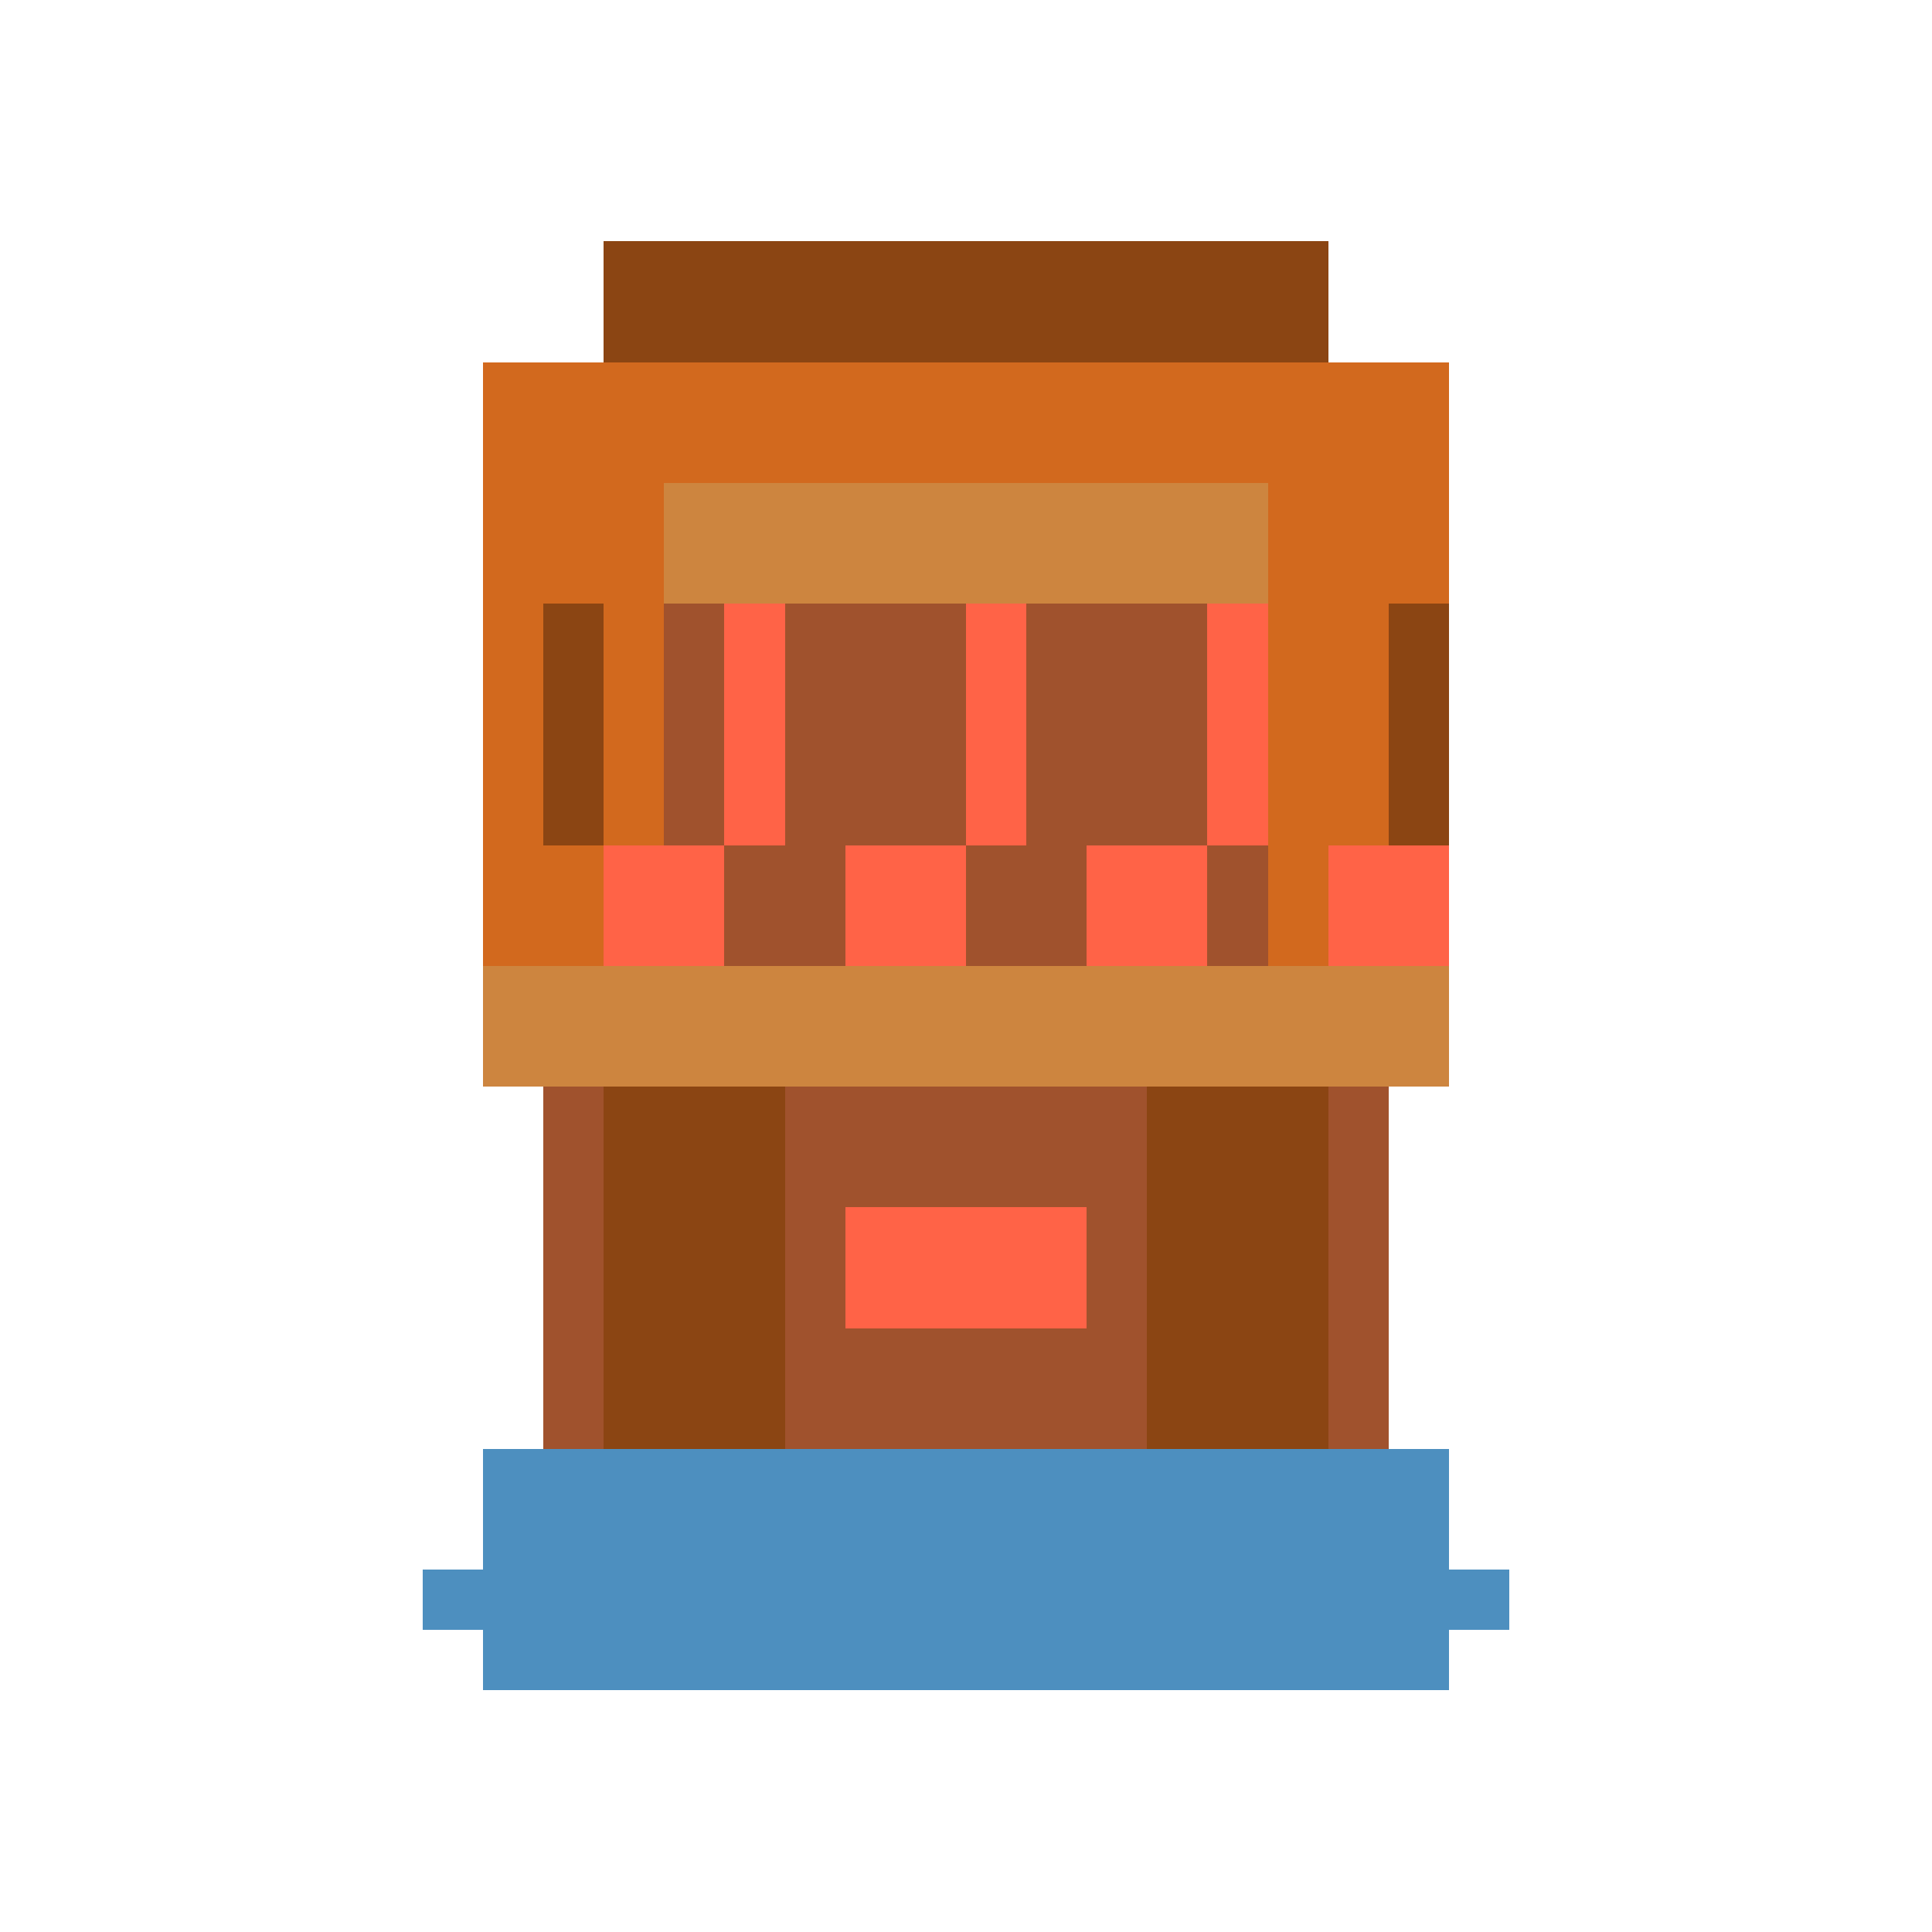
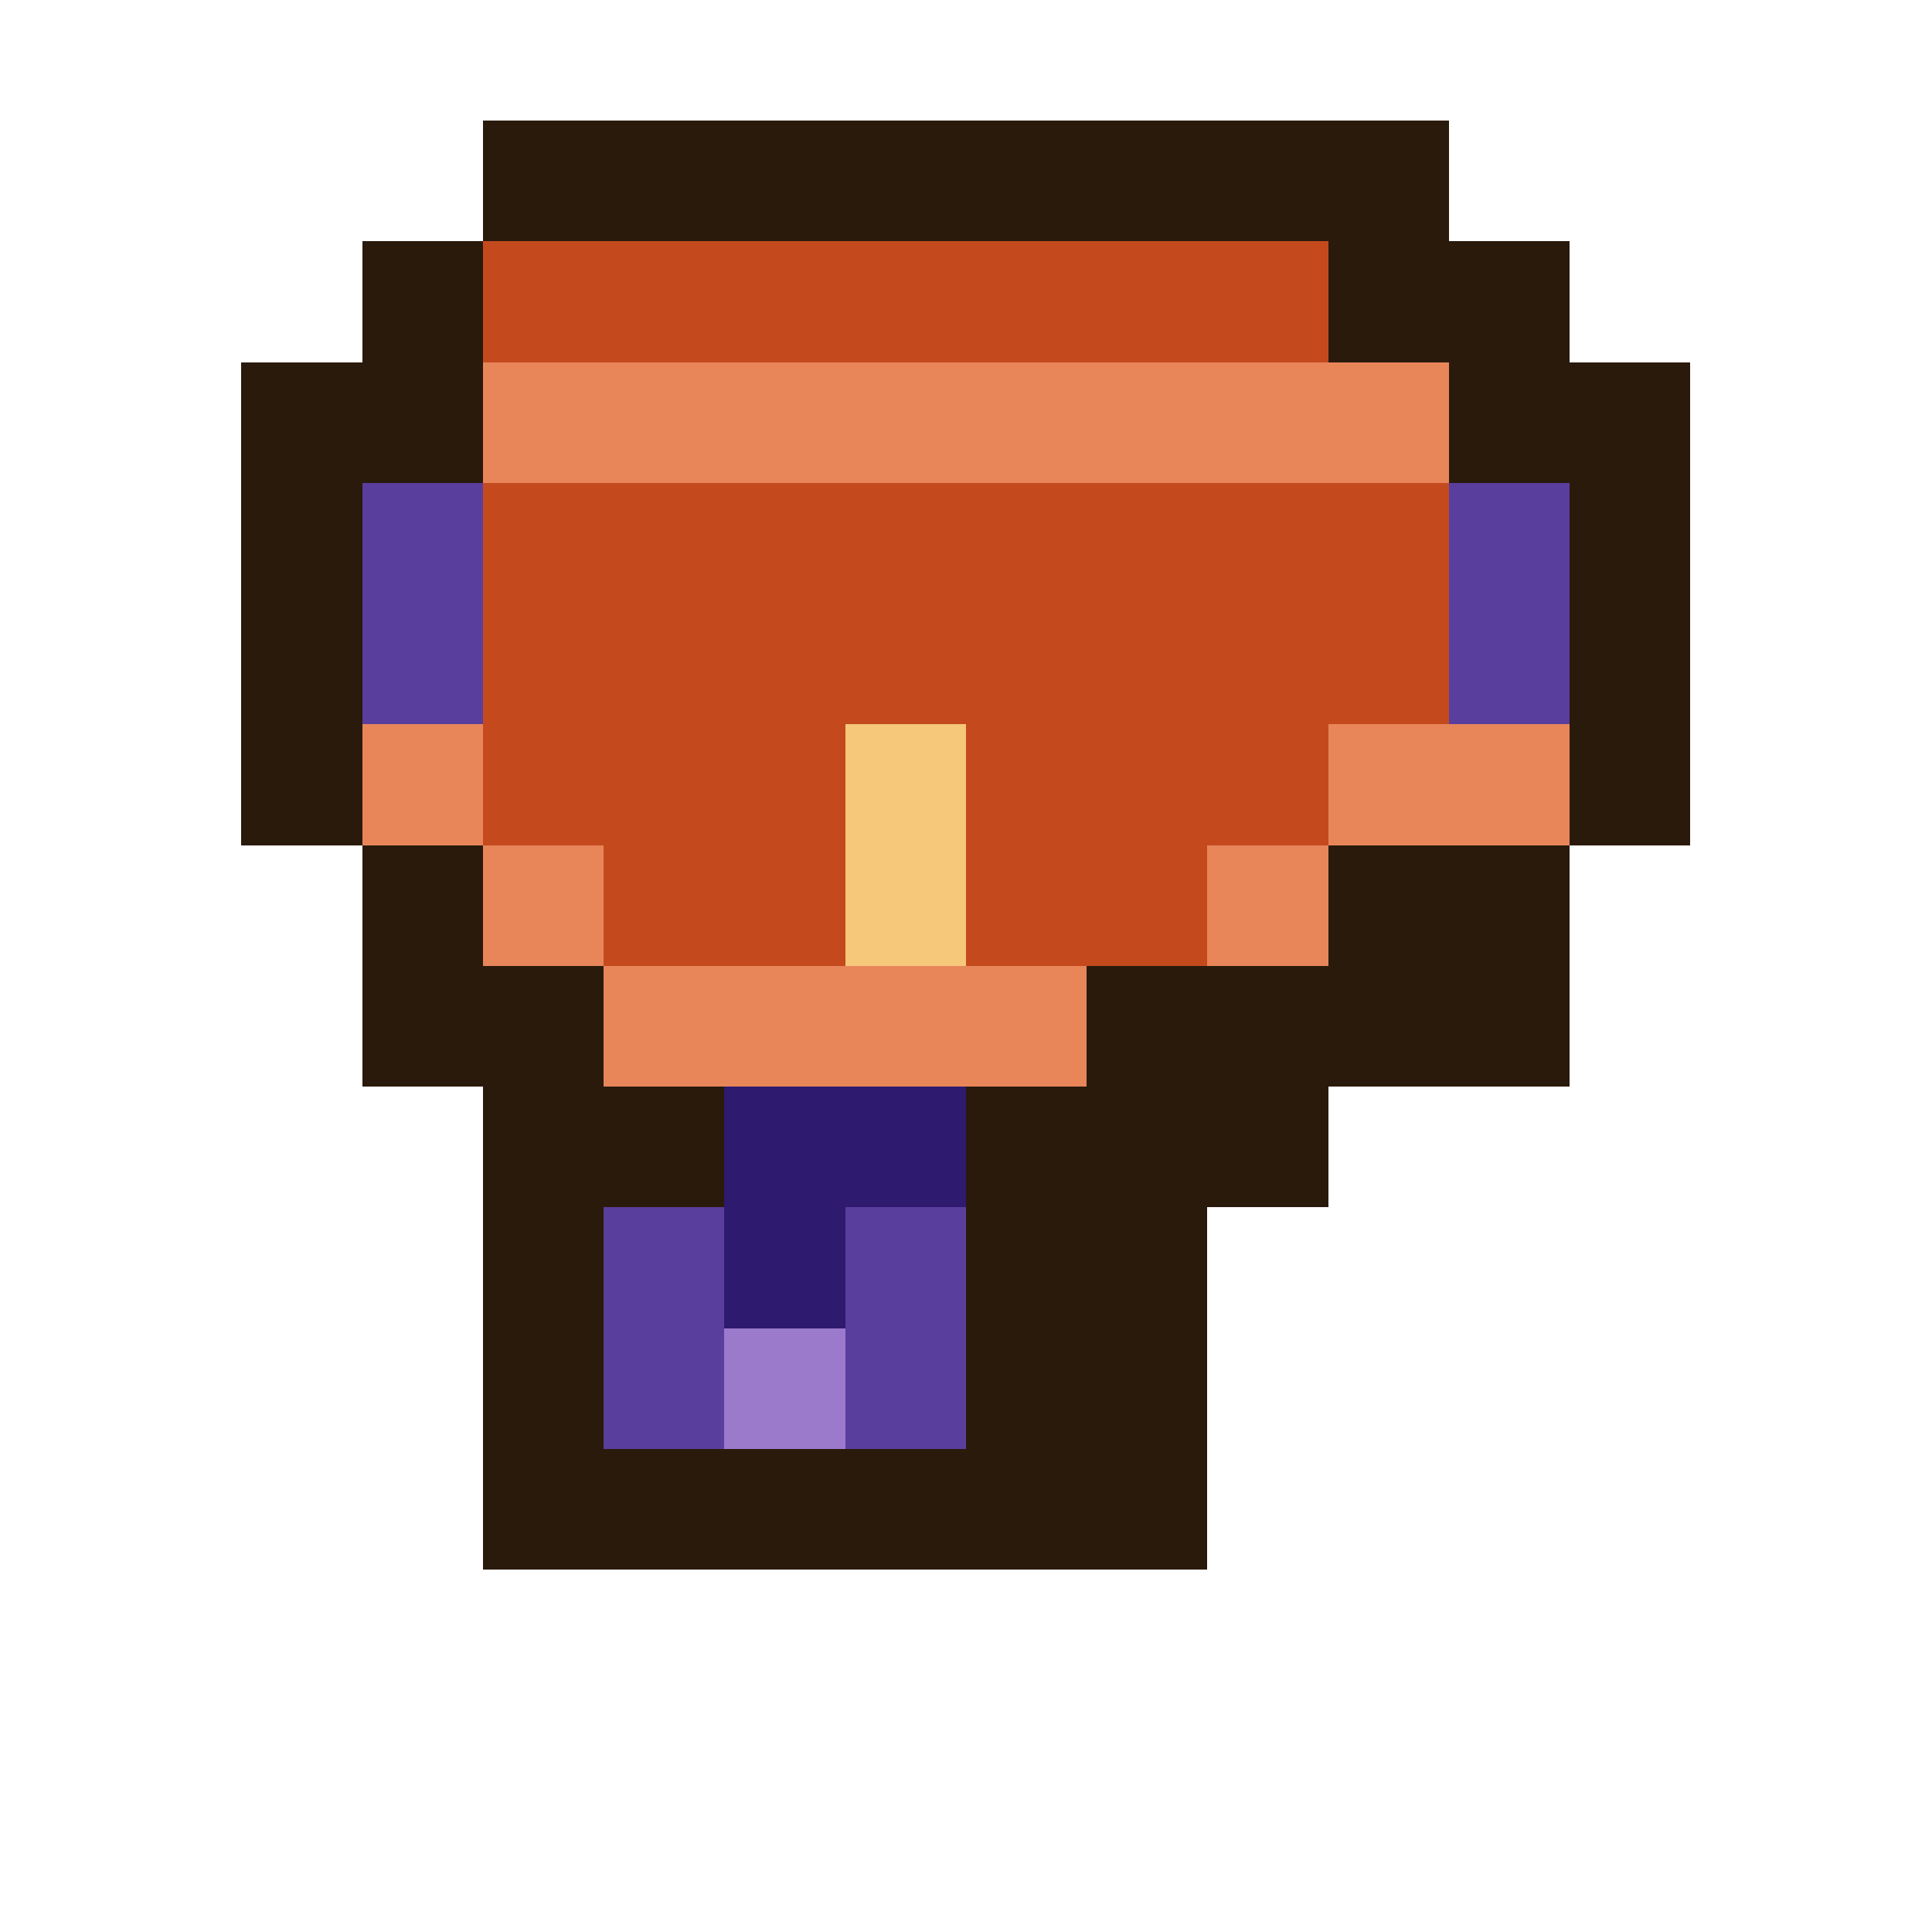
<svg xmlns="http://www.w3.org/2000/svg" viewBox="0 0 64 64" shape-rendering="crispEdges">
-   <g id="robe">
-     <rect x="20" y="8" width="24" height="4" fill="#8b4513" />
-     <rect x="16" y="12" width="32" height="4" fill="#d2691e" />
-     <rect x="16" y="16" width="6" height="20" fill="#d2691e" />
-     <rect x="22" y="16" width="20" height="4" fill="#cd853f" />
-     <rect x="22" y="20" width="20" height="12" fill="#a0522d" />
-     <rect x="42" y="16" width="6" height="20" fill="#d2691e" />
-     <rect x="18" y="20" width="2" height="8" fill="#8b4513" />
-     <rect x="24" y="20" width="2" height="8" fill="#ff6347" />
-     <rect x="32" y="20" width="2" height="8" fill="#ff6347" />
-     <rect x="40" y="20" width="2" height="8" fill="#ff6347" />
-     <rect x="46" y="20" width="2" height="8" fill="#8b4513" />
-     <rect x="20" y="28" width="4" height="4" fill="#ff6347" />
-     <rect x="28" y="28" width="4" height="4" fill="#ff6347" />
-     <rect x="36" y="28" width="4" height="4" fill="#ff6347" />
-     <rect x="44" y="28" width="4" height="4" fill="#ff6347" />
-     <rect x="16" y="32" width="32" height="4" fill="#cd853f" />
-     <rect x="18" y="36" width="28" height="12" fill="#a0522d" />
-     <rect x="20" y="36" width="6" height="12" fill="#8b4513" />
-     <rect x="38" y="36" width="6" height="12" fill="#8b4513" />
-     <rect x="28" y="40" width="8" height="4" fill="#ff6347" />
-     <rect x="16" y="48" width="32" height="4" fill="#4d8fbf" />
-     <rect x="14" y="52" width="36" height="2" fill="#4d8fbf" />
-     <rect x="16" y="54" width="32" height="2" fill="#4d8fbf" />
-   </g>
+   <rect x="16" y="4" width="32" height="4" fill="#2a1a0c" />
+   <rect x="12" y="8" width="4" height="4" fill="#2a1a0c" />
+   <rect x="16" y="8" width="28" height="4" fill="#c44a1e" />
+   <rect x="44" y="8" width="8" height="4" fill="#2a1a0c" />
+   <rect x="8" y="12" width="8" height="4" fill="#2a1a0c" />
+   <rect x="16" y="12" width="32" height="4" fill="#e8865a" />
+   <rect x="48" y="12" width="8" height="4" fill="#2a1a0c" />
+   <rect x="8" y="16" width="4" height="4" fill="#2a1a0c" />
+   <rect x="12" y="16" width="4" height="4" fill="#5a3e9e" />
+   <rect x="16" y="16" width="32" height="4" fill="#c44a1e" />
+   <rect x="48" y="16" width="4" height="4" fill="#5a3e9e" />
+   <rect x="52" y="16" width="4" height="4" fill="#2a1a0c" />
+   <rect x="8" y="20" width="4" height="4" fill="#2a1a0c" />
+   <rect x="12" y="20" width="4" height="4" fill="#5a3e9e" />
+   <rect x="16" y="20" width="32" height="4" fill="#c44a1e" />
+   <rect x="48" y="20" width="4" height="4" fill="#5a3e9e" />
+   <rect x="52" y="20" width="4" height="4" fill="#2a1a0c" />
+   <rect x="8" y="24" width="4" height="4" fill="#2a1a0c" />
+   <rect x="12" y="24" width="4" height="4" fill="#e8865a" />
+   <rect x="16" y="24" width="12" height="4" fill="#c44a1e" />
+   <rect x="28" y="24" width="4" height="4" fill="#f5c87a" />
+   <rect x="32" y="24" width="12" height="4" fill="#c44a1e" />
+   <rect x="44" y="24" width="8" height="4" fill="#e8865a" />
+   <rect x="52" y="24" width="4" height="4" fill="#2a1a0c" />
+   <rect x="12" y="28" width="4" height="4" fill="#2a1a0c" />
+   <rect x="16" y="28" width="4" height="4" fill="#e8865a" />
+   <rect x="20" y="28" width="8" height="4" fill="#c44a1e" />
+   <rect x="28" y="28" width="4" height="4" fill="#f5c87a" />
+   <rect x="32" y="28" width="8" height="4" fill="#c44a1e" />
+   <rect x="40" y="28" width="4" height="4" fill="#e8865a" />
+   <rect x="44" y="28" width="8" height="4" fill="#2a1a0c" />
+   <rect x="12" y="32" width="8" height="4" fill="#2a1a0c" />
+   <rect x="20" y="32" width="16" height="4" fill="#e8865a" />
+   <rect x="36" y="32" width="16" height="4" fill="#2a1a0c" />
+   <rect x="16" y="36" width="8" height="4" fill="#2a1a0c" />
+   <rect x="24" y="36" width="8" height="4" fill="#2e1a6e" />
+   <rect x="32" y="36" width="12" height="4" fill="#2a1a0c" />
+   <rect x="16" y="40" width="4" height="4" fill="#2a1a0c" />
+   <rect x="20" y="40" width="4" height="4" fill="#5a3e9e" />
+   <rect x="24" y="40" width="4" height="4" fill="#2e1a6e" />
+   <rect x="28" y="40" width="4" height="4" fill="#5a3e9e" />
+   <rect x="32" y="40" width="8" height="4" fill="#2a1a0c" />
+   <rect x="16" y="44" width="4" height="4" fill="#2a1a0c" />
+   <rect x="20" y="44" width="4" height="4" fill="#5a3e9e" />
+   <rect x="24" y="44" width="4" height="4" fill="#9b7acc" />
+   <rect x="28" y="44" width="4" height="4" fill="#5a3e9e" />
+   <rect x="32" y="44" width="8" height="4" fill="#2a1a0c" />
+   <rect x="16" y="48" width="24" height="4" fill="#2a1a0c" />
</svg>
